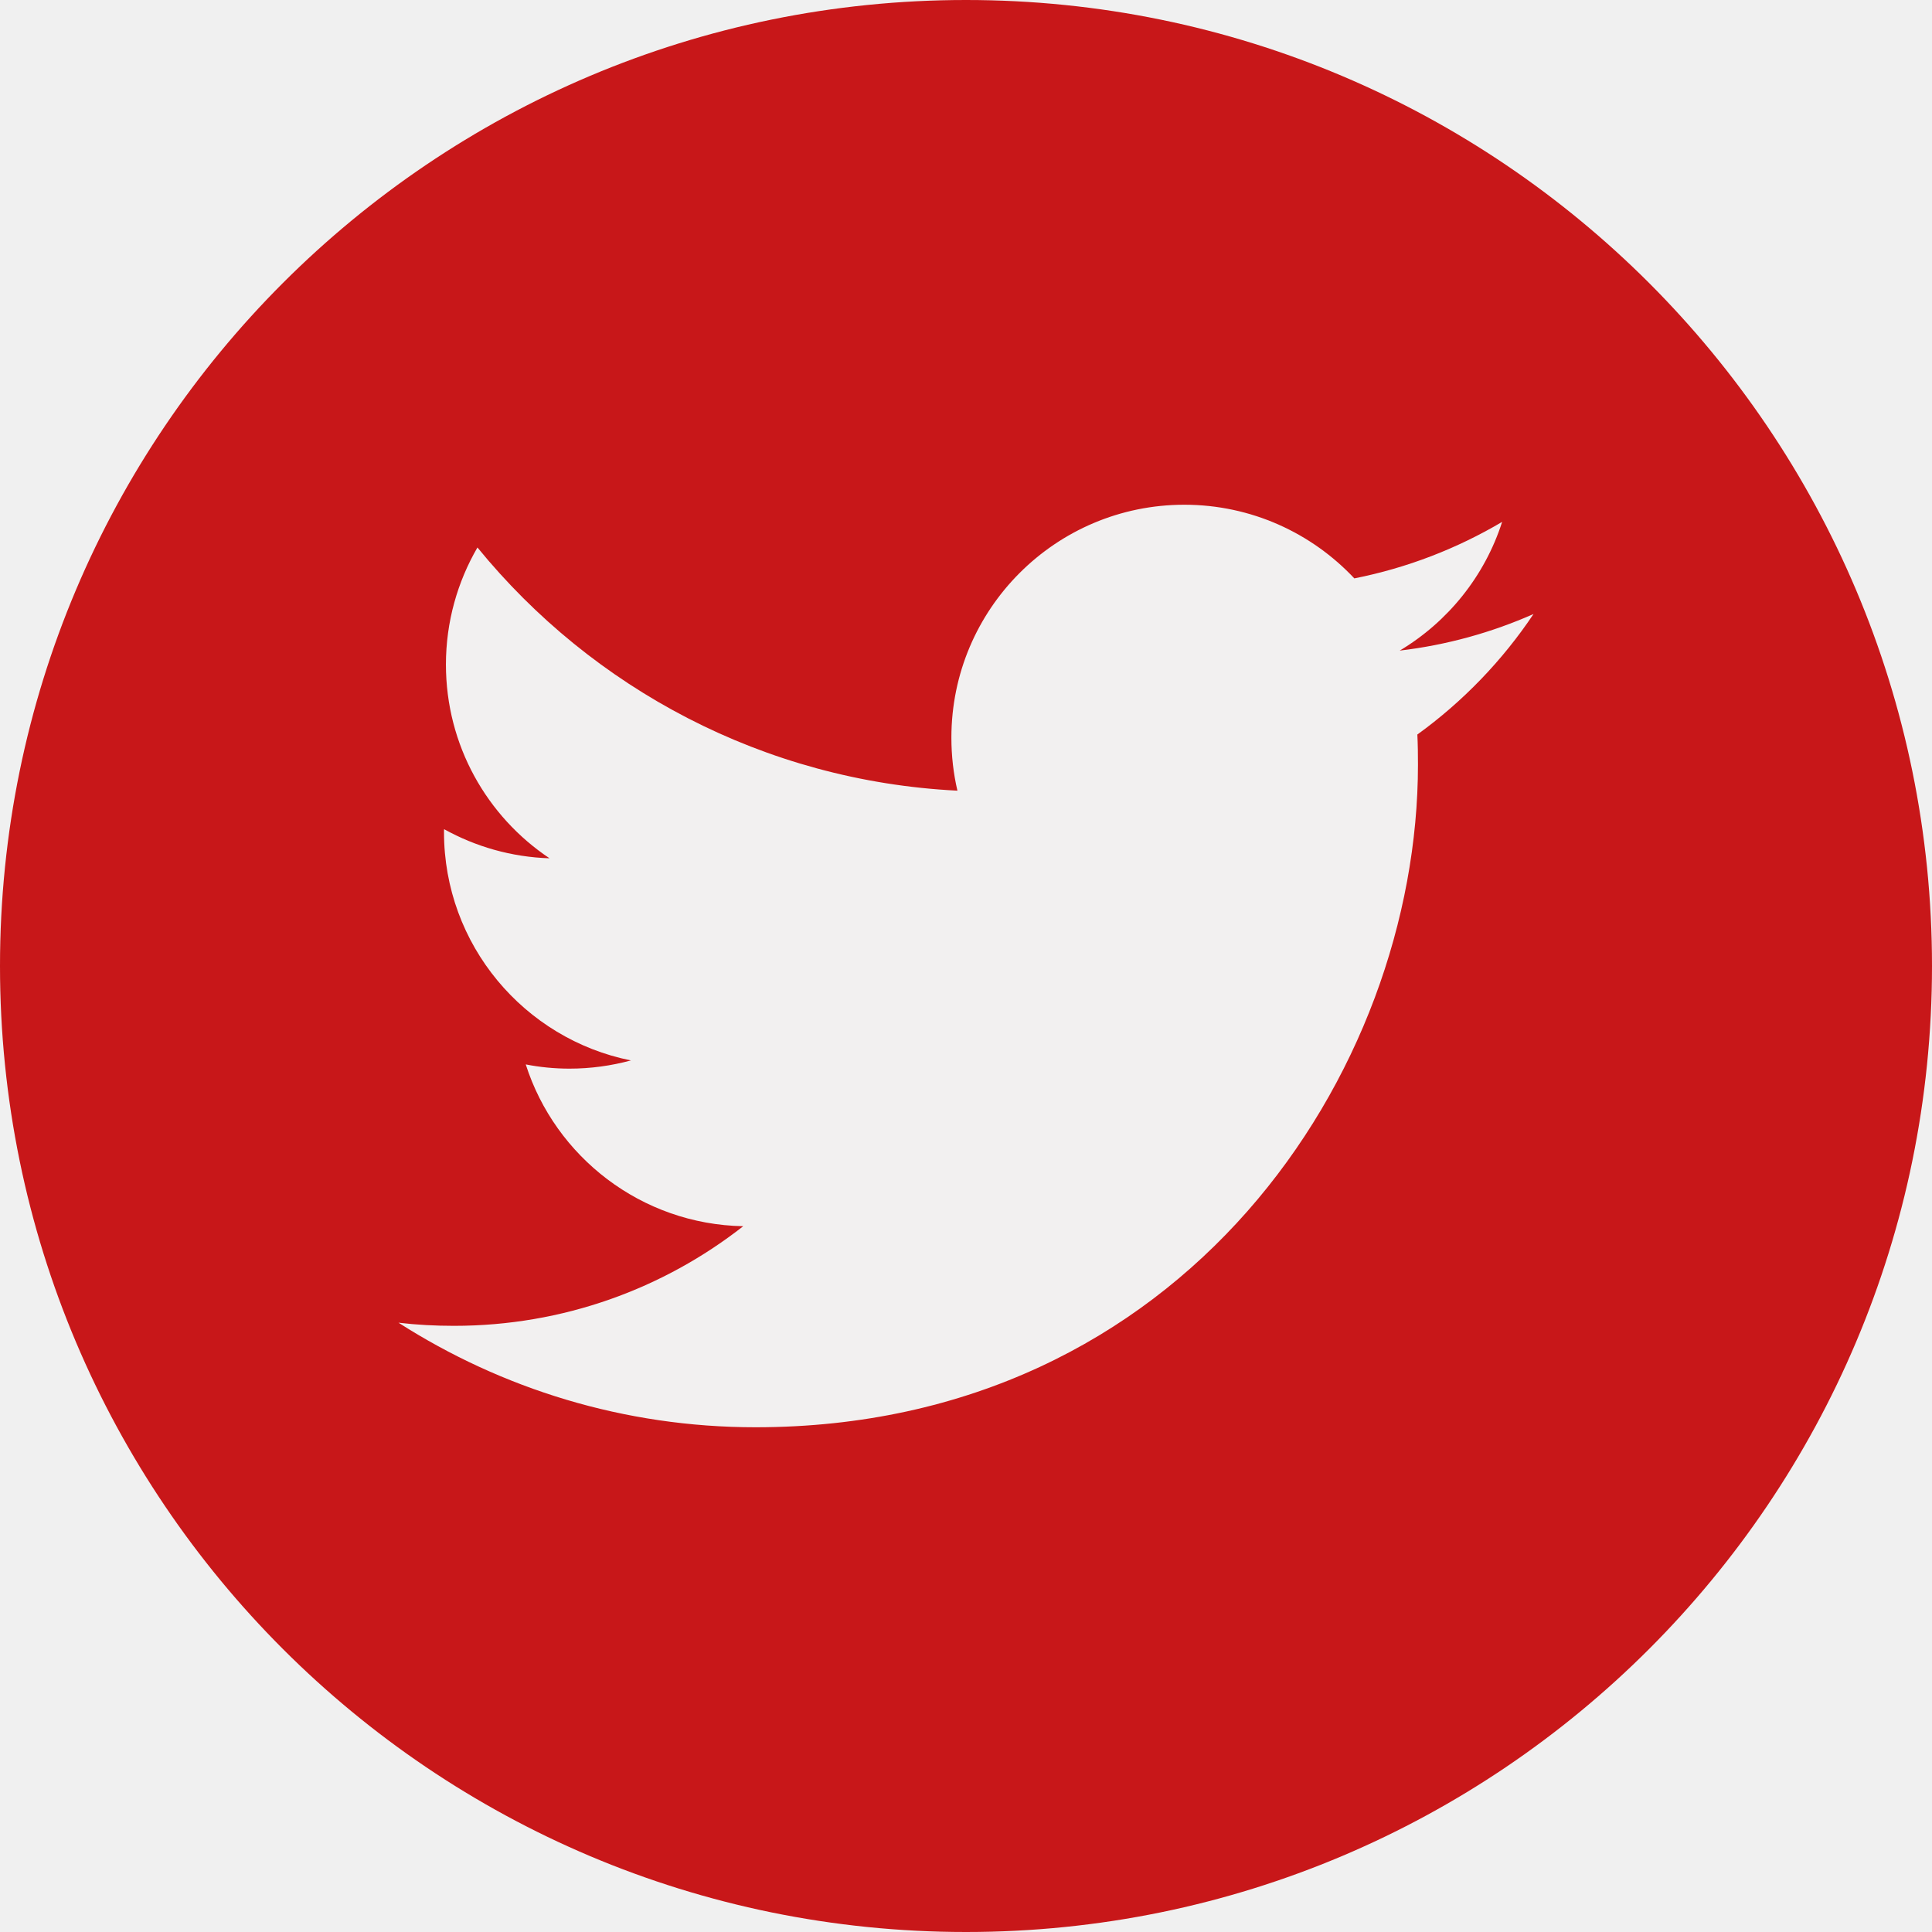
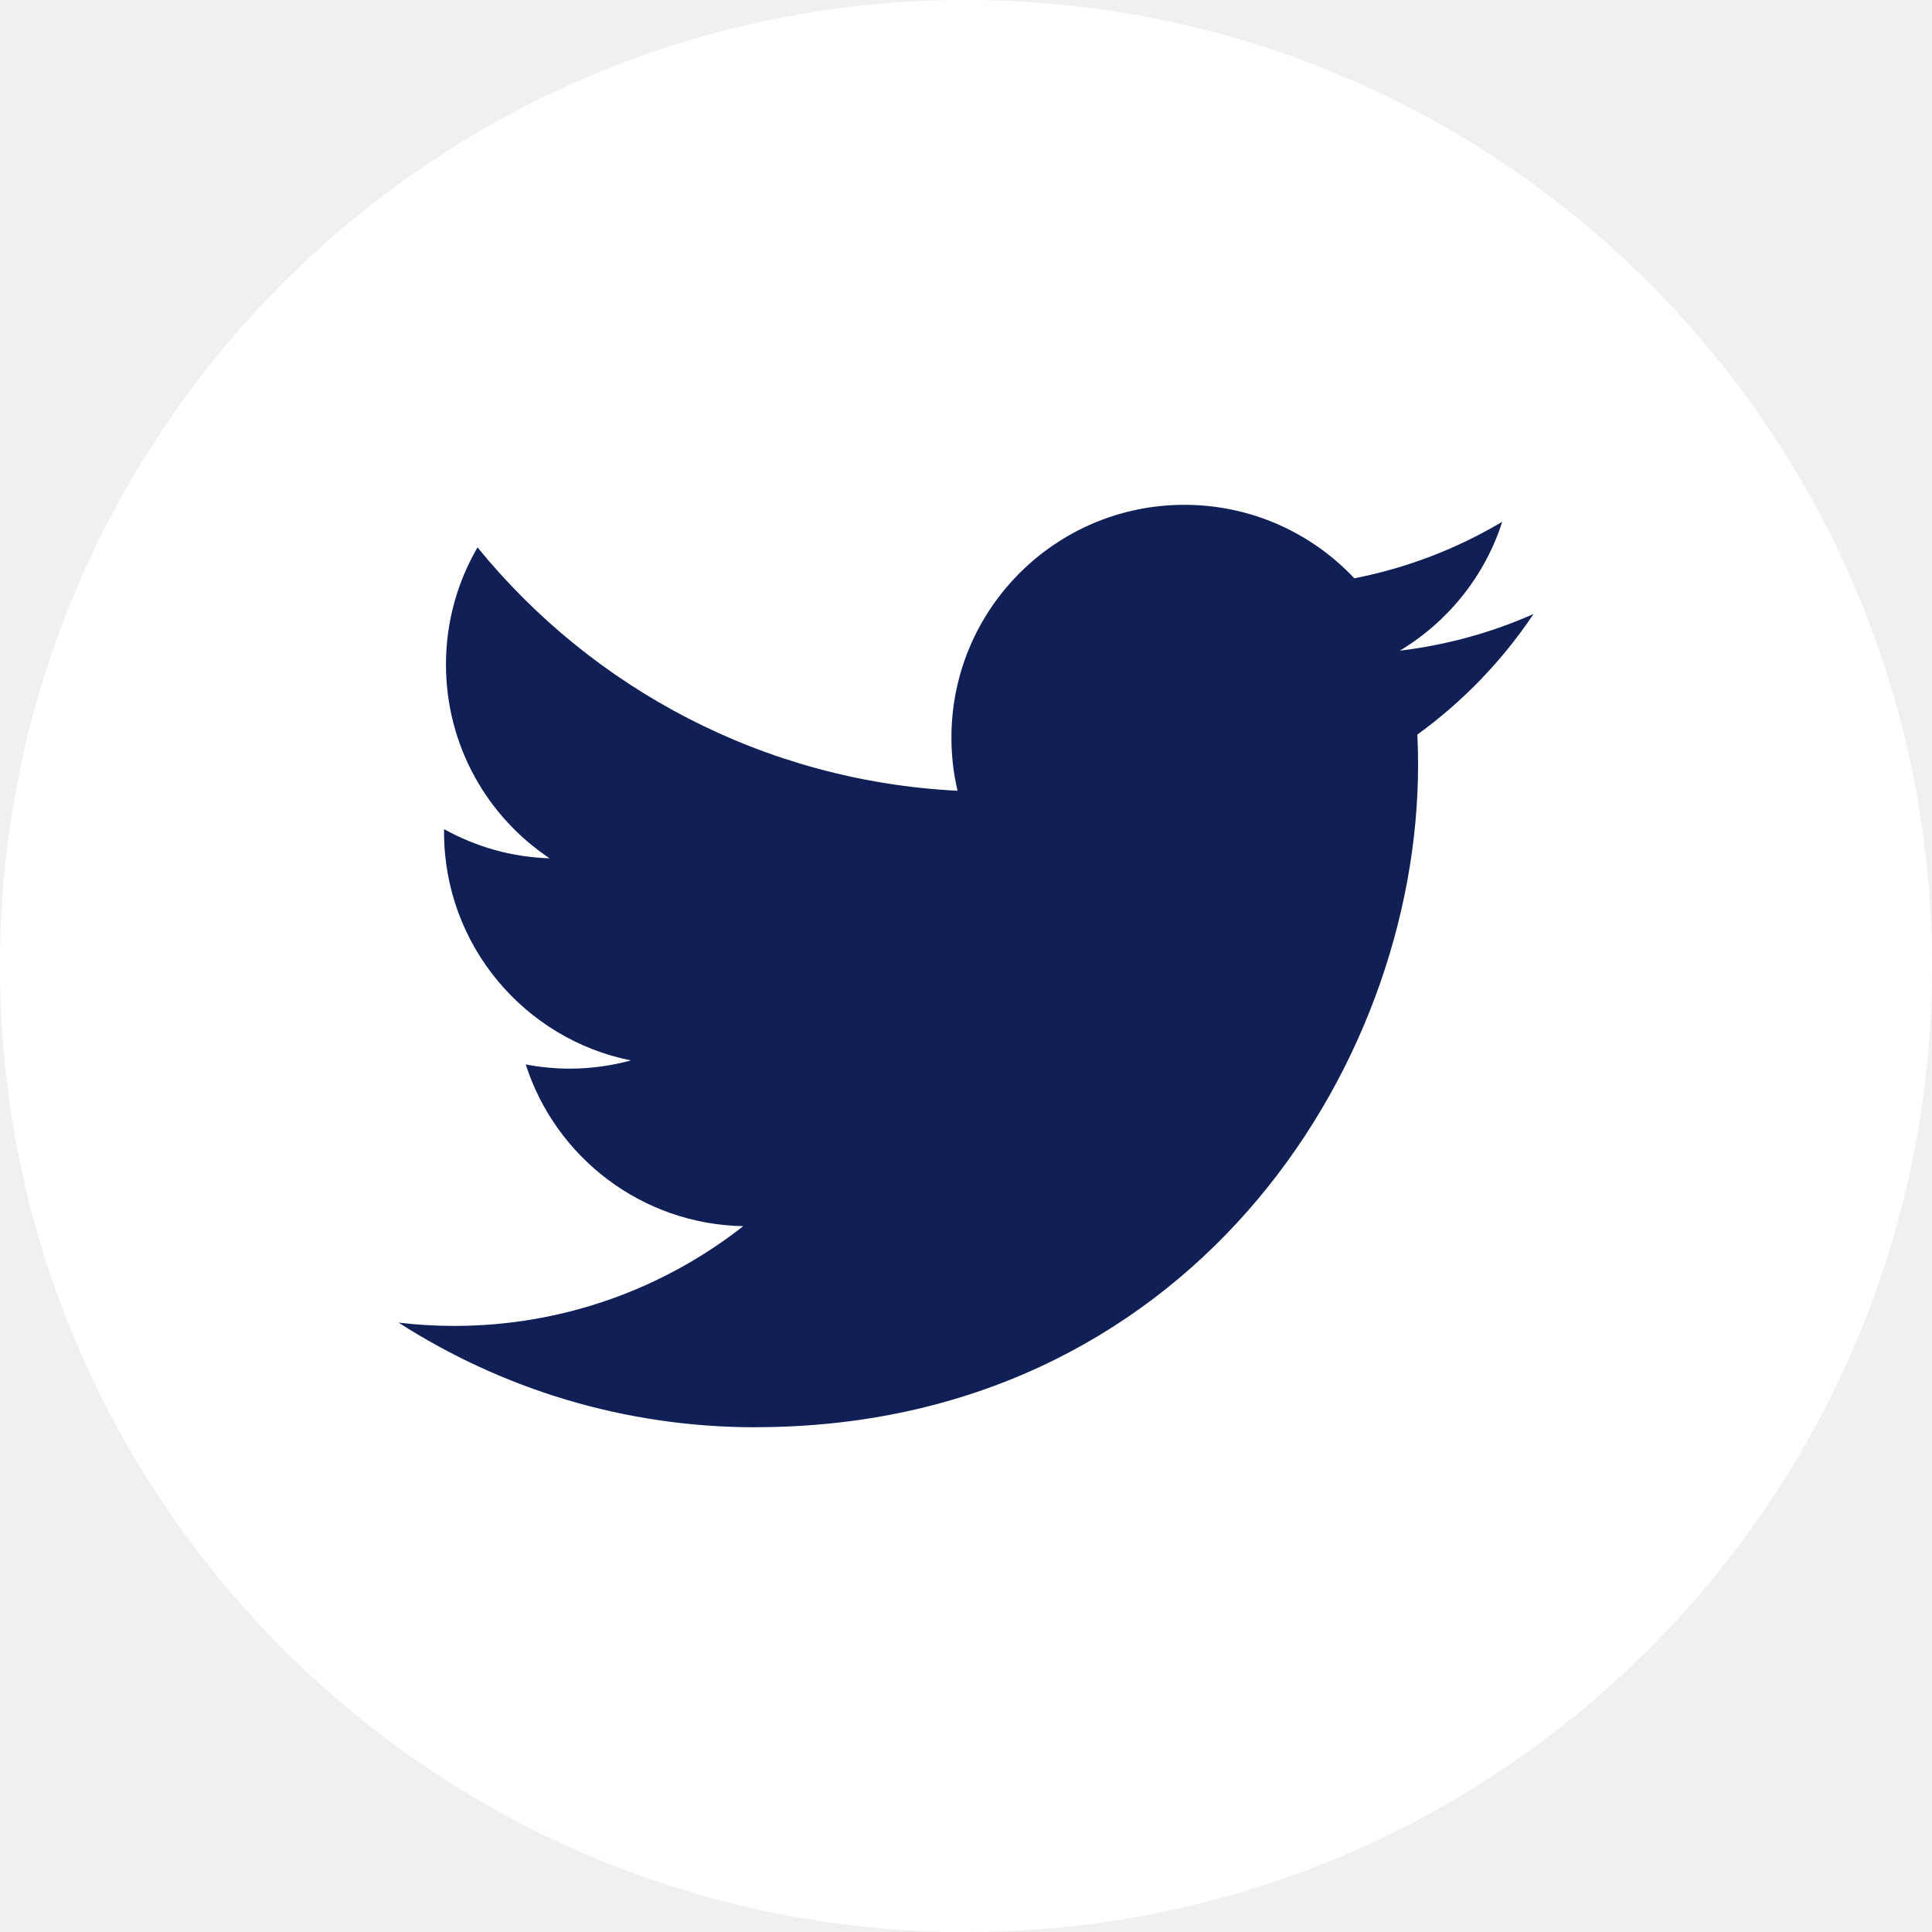
- <svg xmlns="http://www.w3.org/2000/svg" width="16" height="16" viewBox="0 0 16 16" fill="none">
-   <g clip-path="url(#clip0_1359_471)">
-     <path d="M8 16C12.418 16 16 12.418 16 8C16 3.582 12.418 0 8 0C3.582 0 0 3.582 0 8C0 12.418 3.582 16 8 16Z" fill="#C81719" />
-     <path d="M6.256 11.82C9.803 11.82 11.743 8.881 11.743 6.332C11.743 6.249 11.742 6.166 11.738 6.083C12.114 5.811 12.442 5.471 12.7 5.085C12.354 5.238 11.982 5.342 11.592 5.388C11.99 5.15 12.296 4.772 12.44 4.322C12.068 4.542 11.655 4.703 11.216 4.79C10.864 4.415 10.363 4.18 9.808 4.18C8.743 4.18 7.879 5.044 7.879 6.109C7.879 6.26 7.896 6.407 7.929 6.548C6.327 6.468 4.905 5.7 3.954 4.534C3.789 4.818 3.693 5.15 3.693 5.503C3.693 6.172 4.033 6.762 4.551 7.108C4.235 7.098 3.938 7.011 3.678 6.867C3.677 6.875 3.677 6.883 3.677 6.891C3.677 7.825 4.342 8.605 5.225 8.782C5.063 8.826 4.892 8.85 4.716 8.85C4.592 8.85 4.471 8.838 4.354 8.815C4.599 9.581 5.311 10.139 6.155 10.155C5.495 10.672 4.664 10.98 3.76 10.98C3.605 10.98 3.451 10.972 3.3 10.954C4.154 11.5 5.167 11.82 6.257 11.82" fill="#F2F0F0" />
+ <svg xmlns="http://www.w3.org/2000/svg" width="24" height="24" viewBox="0 0 24 24" fill="none">
+   <g id="twitter-icon-circle-blue-seeklogo.com 1" clip-path="url(#clip0_2025_1063)">
+     <path id="Vector" d="M12 24C18.627 24 24 18.627 24 12C24 5.373 18.627 0 12 0C5.373 0 0 5.373 0 12C0 18.627 5.373 24 12 24Z" fill="white" />
+     <path id="Vector_2" d="M9.385 17.729C14.706 17.729 17.616 13.321 17.616 9.499C17.616 9.373 17.613 9.248 17.607 9.125C18.172 8.716 18.663 8.207 19.05 7.627C18.532 7.858 17.974 8.012 17.389 8.083C17.986 7.724 18.445 7.158 18.661 6.482C18.102 6.814 17.483 7.055 16.824 7.184C16.296 6.622 15.544 6.271 14.713 6.271C13.115 6.271 11.819 7.566 11.819 9.163C11.819 9.39 11.845 9.611 11.895 9.823C9.49 9.702 7.358 8.551 5.932 6.8C5.683 7.228 5.54 7.724 5.54 8.254C5.54 9.258 6.05 10.144 6.827 10.662C6.353 10.648 5.907 10.517 5.517 10.3C5.516 10.312 5.516 10.324 5.516 10.337C5.516 11.738 6.514 12.908 7.837 13.173C7.594 13.239 7.339 13.275 7.075 13.275C6.888 13.275 6.707 13.256 6.531 13.223C6.899 14.372 7.967 15.208 9.233 15.232C8.243 16.008 6.996 16.471 5.641 16.471C5.407 16.471 5.177 16.457 4.951 16.43C6.231 17.251 7.751 17.73 9.385 17.73" fill="#102057" />
  </g>
  <defs>
-     <clipPath id="clip0_1359_471">
-       <rect width="16" height="16" fill="white" />
+     <clipPath id="clip0_2025_1063">
+       <rect width="24" height="24" fill="white" />
    </clipPath>
  </defs>
</svg>
